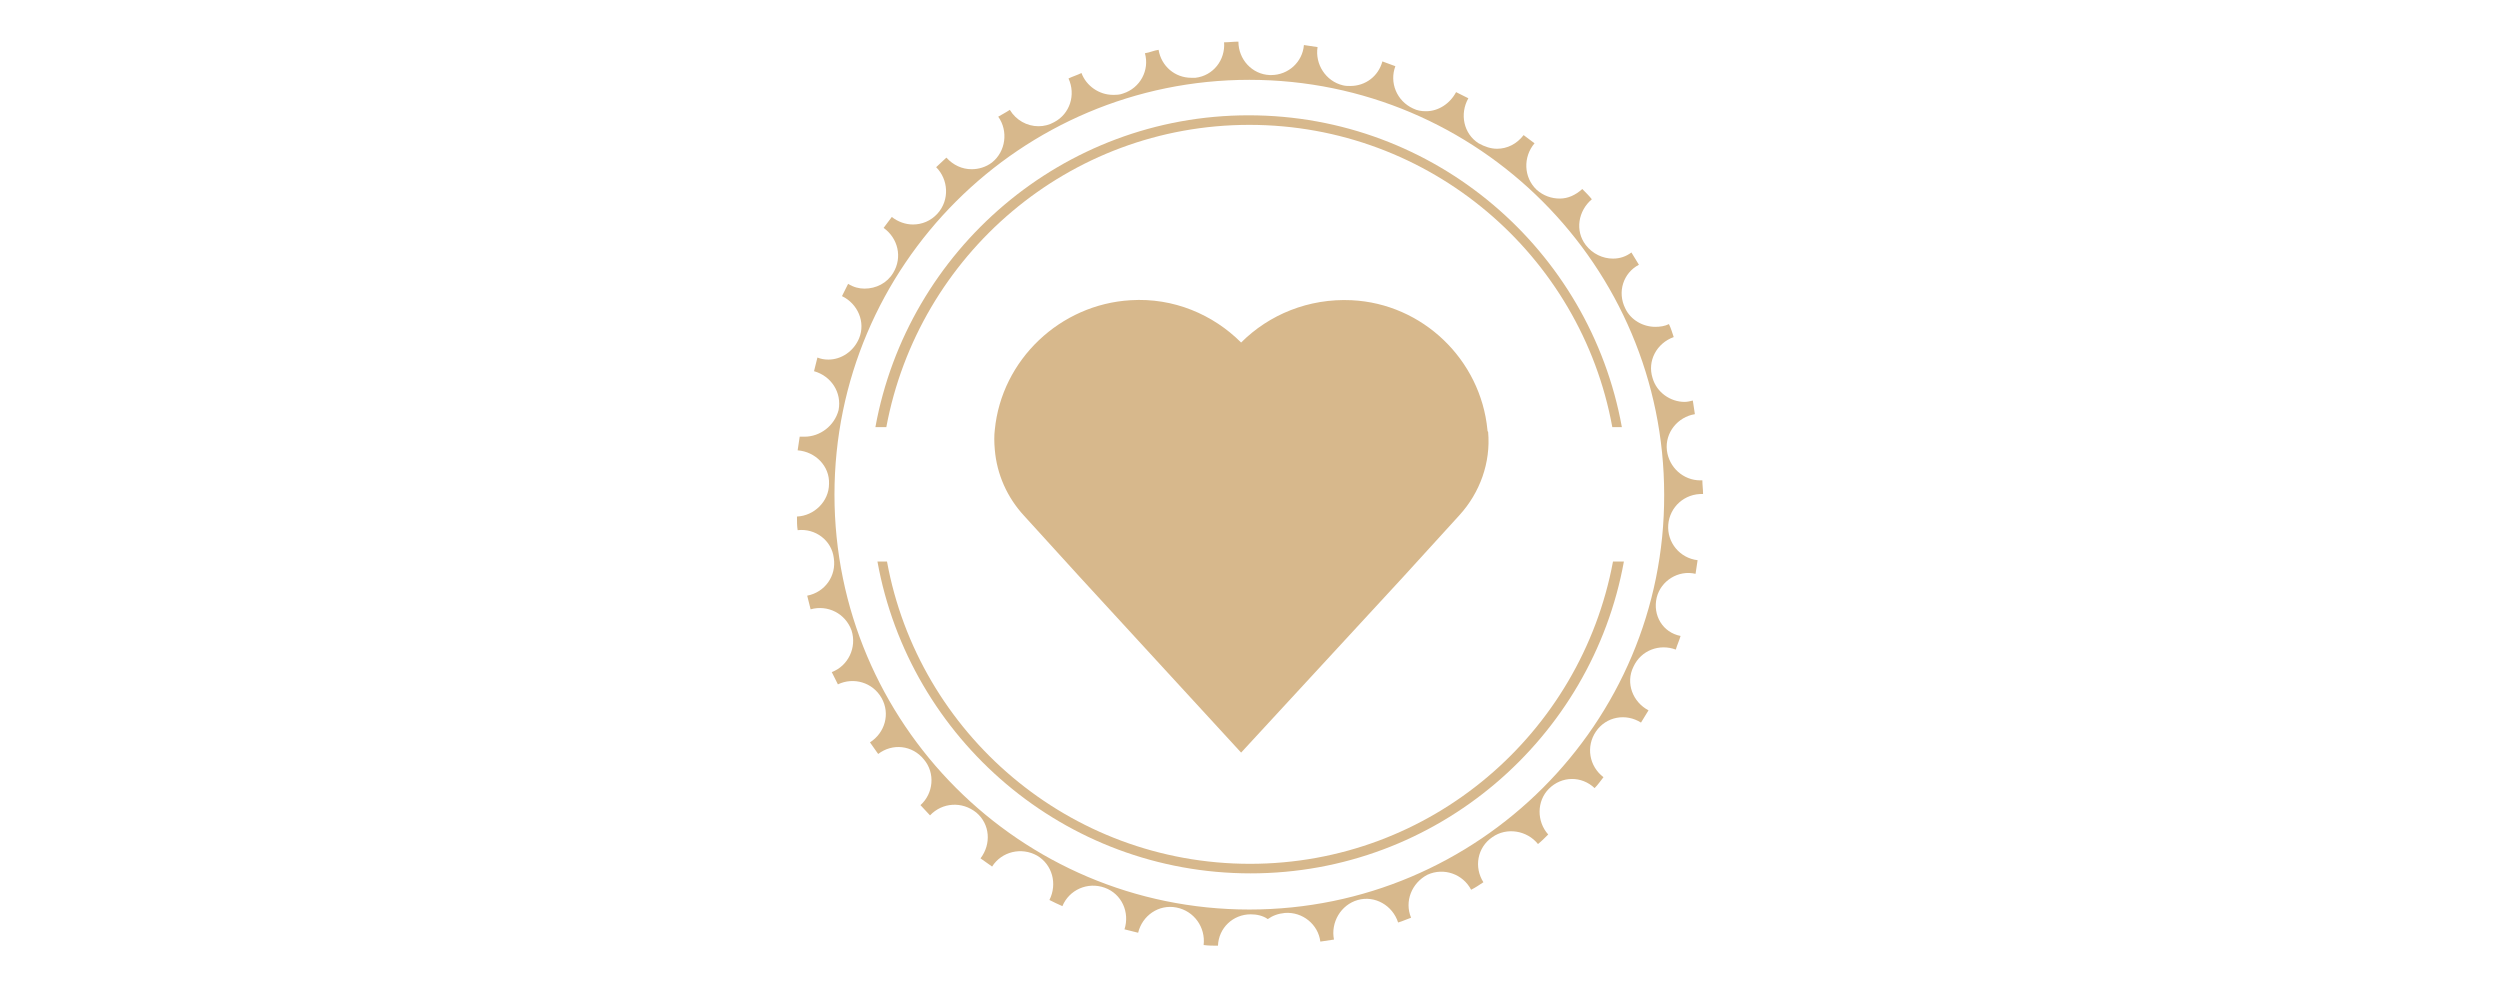
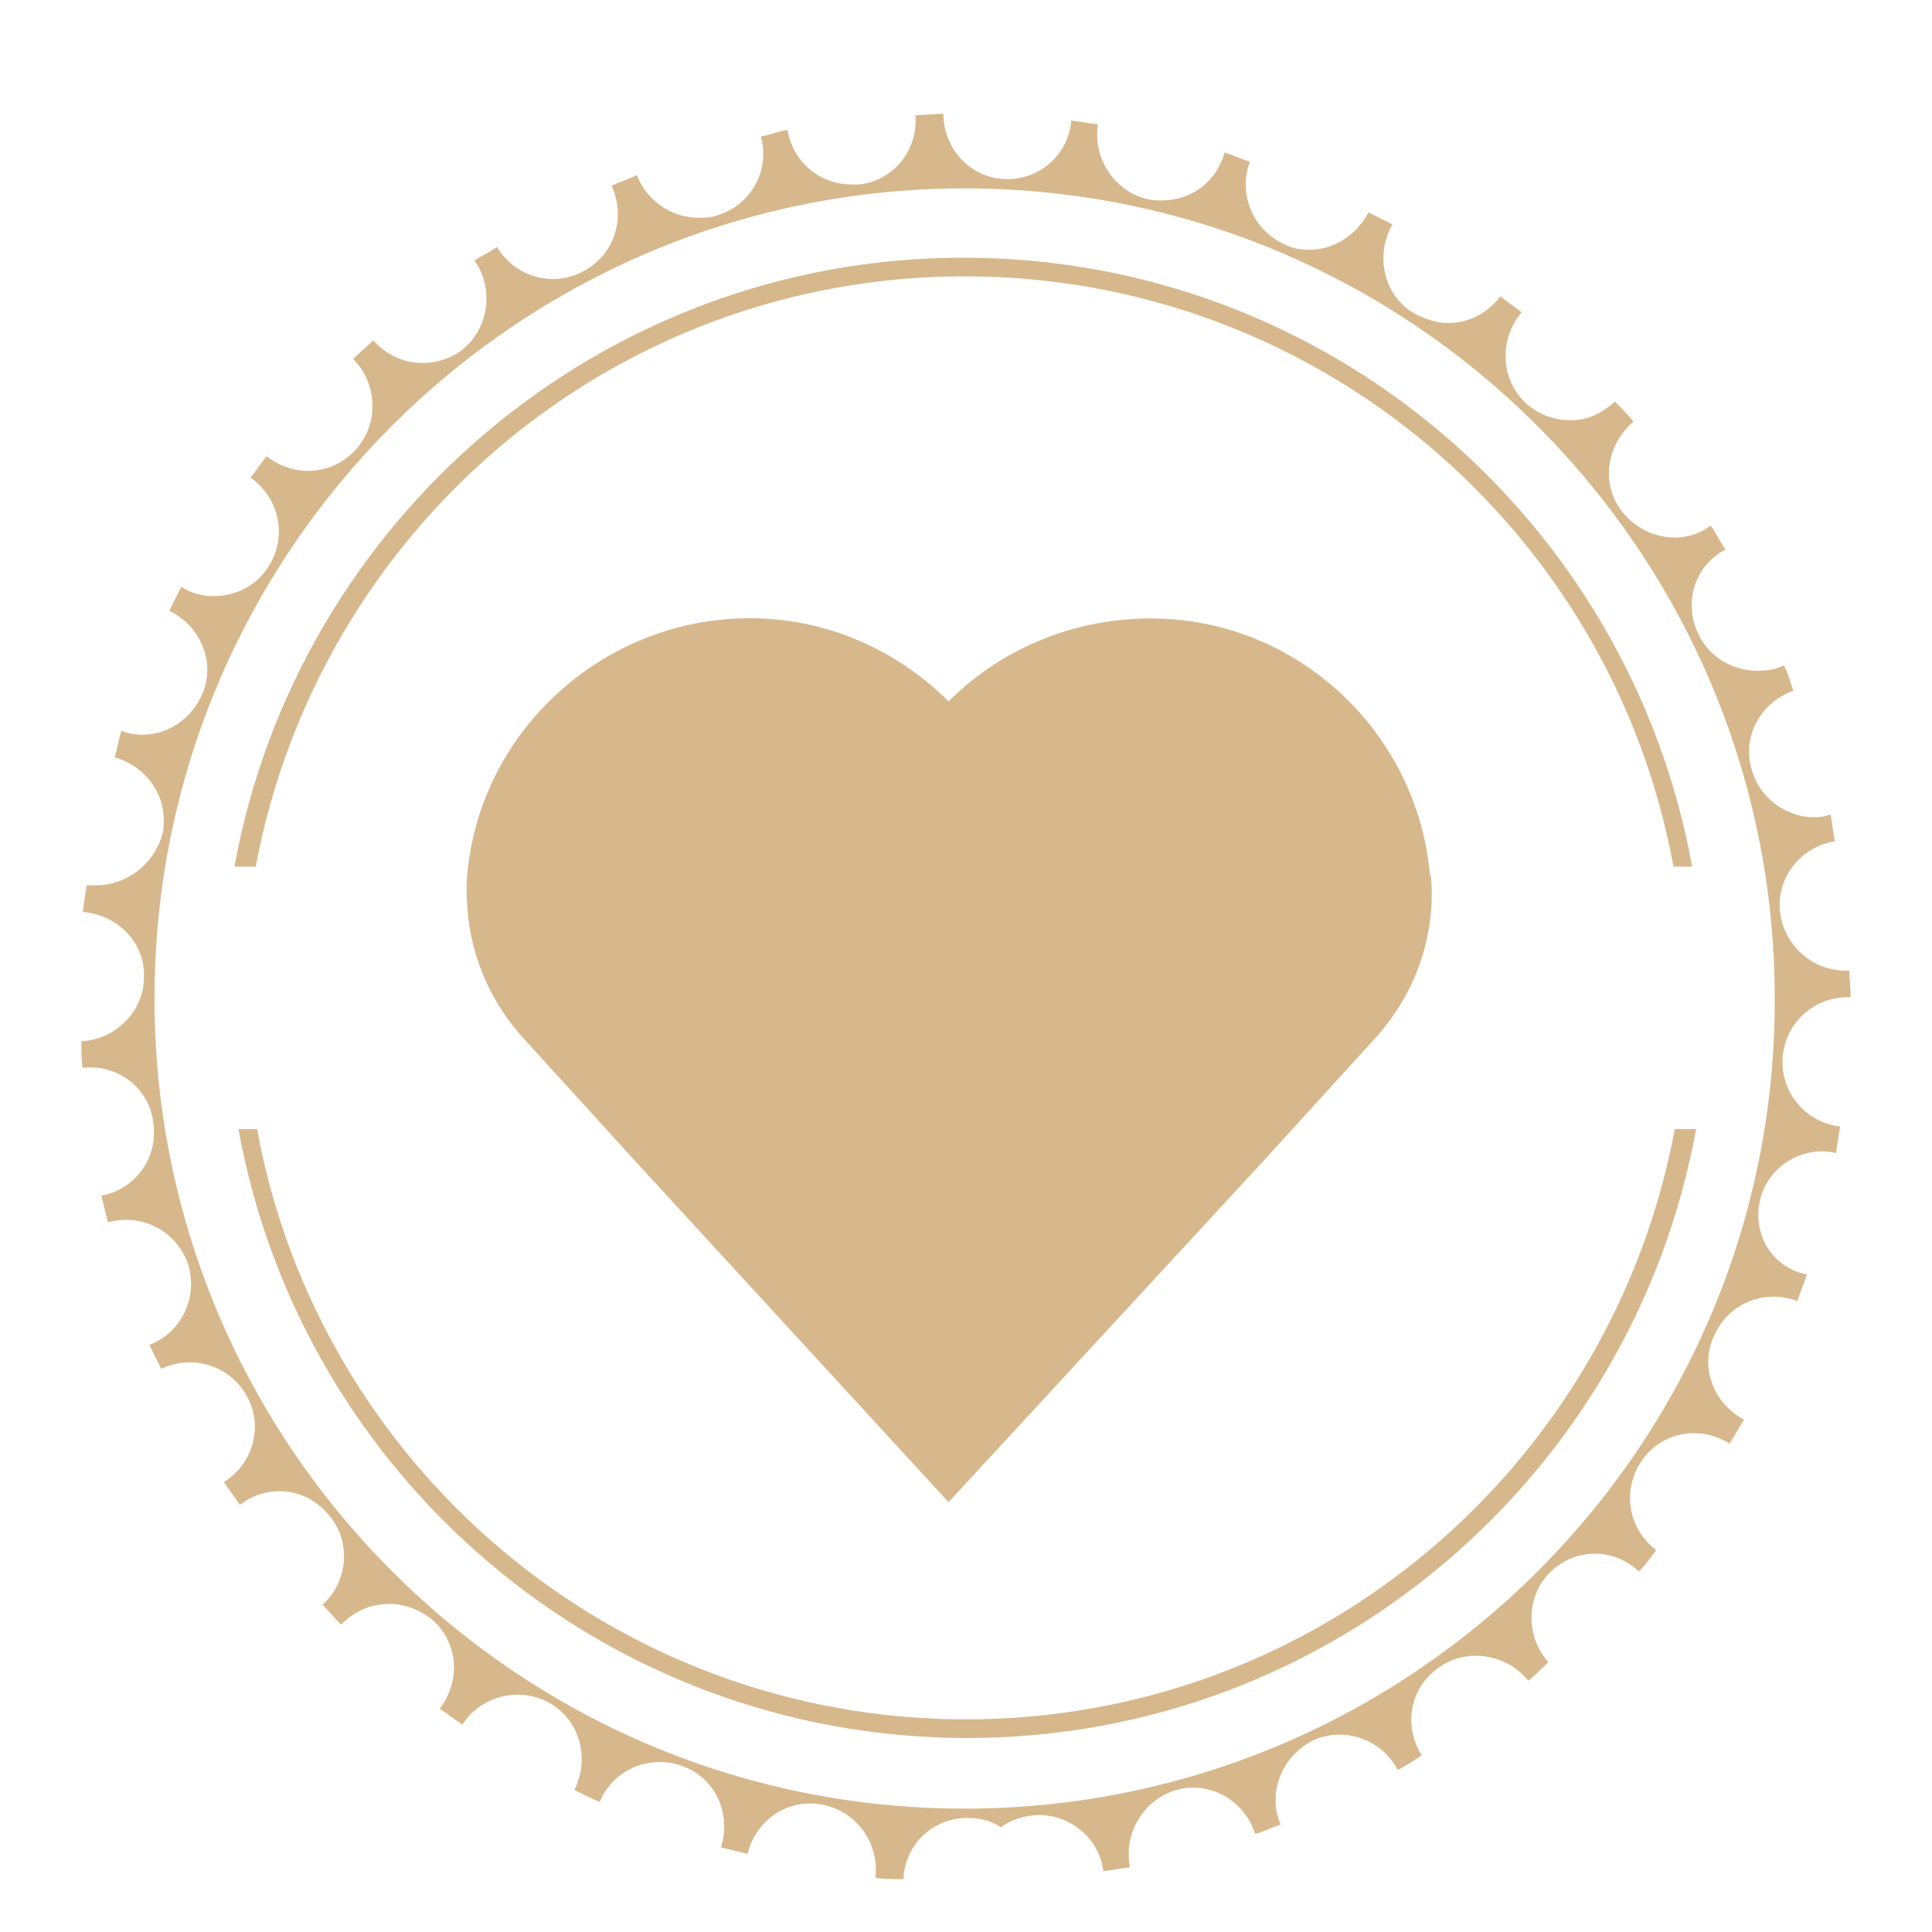
- <svg xmlns="http://www.w3.org/2000/svg" version="1.1" id="Layer_1" x="0px" y="0px" width="235px" height="93px" viewBox="0 0 235 93" enable-background="new 0 0 235 93" xml:space="preserve">
-   <path fill="#D7B88C" d="M155.727,56.185c0.385-1.603,2.053-2.63,3.655-2.245c0.064-0.448,0.128-0.833,0.192-1.282  c-1.668-0.192-2.886-1.667-2.758-3.335c0.129-1.668,1.539-2.951,3.271-2.886c0-0.449-0.064-0.834-0.064-1.283  c-0.064,0-0.129,0-0.192,0c-1.604,0-2.95-1.219-3.143-2.822c-0.192-1.667,1.026-3.143,2.63-3.399  c-0.064-0.449-0.129-0.833-0.193-1.283c-0.256,0.064-0.513,0.128-0.77,0.128c-1.347,0-2.629-0.898-3.014-2.245  c-0.514-1.604,0.385-3.271,1.988-3.848c-0.129-0.385-0.257-0.833-0.449-1.219c-0.385,0.192-0.834,0.257-1.283,0.257  c-1.154,0-2.309-0.642-2.822-1.732c-0.77-1.539-0.191-3.335,1.283-4.104c-0.256-0.385-0.449-0.77-0.705-1.155  c-0.514,0.385-1.091,0.577-1.732,0.577c-0.962,0-1.924-0.449-2.565-1.283c-1.026-1.347-0.705-3.207,0.577-4.297  c-0.256-0.321-0.577-0.642-0.897-0.962c-0.642,0.577-1.347,0.898-2.116,0.898s-1.54-0.256-2.182-0.833  c-1.219-1.155-1.282-3.079-0.191-4.362c-0.321-0.256-0.706-0.513-1.027-0.77c-0.641,0.834-1.539,1.283-2.501,1.283  c-0.577,0-1.154-0.192-1.731-0.513c-1.411-0.897-1.796-2.758-0.963-4.233c-0.385-0.192-0.77-0.385-1.154-0.577  c-0.576,1.09-1.667,1.796-2.821,1.796c-0.449,0-0.834-0.064-1.219-0.257c-1.54-0.706-2.245-2.437-1.667-3.977  c-0.386-0.128-0.834-0.32-1.219-0.449c-0.385,1.411-1.604,2.309-3.016,2.309c-0.256,0-0.448,0-0.705-0.064  c-1.604-0.385-2.629-1.988-2.373-3.592c-0.449-0.064-0.834-0.128-1.283-0.192c-0.128,1.604-1.475,2.822-3.078,2.822  c-0.064,0-0.129,0-0.129,0c-1.667-0.064-2.95-1.475-2.95-3.143c-0.449,0-0.898,0.064-1.347,0.064  c0.128,1.667-1.026,3.143-2.694,3.335c-0.128,0-0.257,0-0.385,0c-1.54,0-2.822-1.09-3.079-2.629  c-0.449,0.064-0.834,0.256-1.283,0.321c0.449,1.604-0.449,3.271-2.052,3.784c-0.321,0.128-0.641,0.128-0.962,0.128  c-1.283,0-2.501-0.833-2.95-2.052c-0.385,0.192-0.834,0.321-1.219,0.513c0.706,1.539,0.128,3.335-1.347,4.104  c-0.449,0.257-0.962,0.385-1.475,0.385c-1.09,0-2.117-0.578-2.694-1.54c-0.385,0.257-0.77,0.449-1.09,0.642  c0.962,1.347,0.706,3.271-0.577,4.297c-0.577,0.449-1.283,0.642-1.924,0.642c-0.898,0-1.731-0.385-2.373-1.09  c-0.32,0.321-0.641,0.577-0.962,0.898c1.154,1.154,1.283,3.079,0.128,4.361c-0.642,0.706-1.475,1.026-2.309,1.026  c-0.706,0-1.411-0.257-1.988-0.706c-0.256,0.321-0.513,0.706-0.77,1.026c1.347,0.962,1.796,2.758,0.898,4.233  c-0.578,0.962-1.604,1.475-2.694,1.475c-0.513,0-1.026-0.128-1.54-0.449c-0.192,0.385-0.385,0.77-0.577,1.155  c1.475,0.706,2.245,2.437,1.604,3.977c-0.513,1.219-1.667,1.988-2.886,1.988c-0.385,0-0.706-0.064-1.026-0.192  c-0.128,0.449-0.192,0.833-0.32,1.283c1.603,0.449,2.629,1.988,2.309,3.656c-0.385,1.475-1.731,2.501-3.207,2.501  c-0.128,0-0.321,0-0.449,0c-0.064,0.449-0.128,0.833-0.192,1.283c1.667,0.128,3.015,1.475,2.95,3.143  c0,1.668-1.411,3.015-3.014,3.079c0,0.449,0,0.897,0.064,1.282c1.667-0.192,3.207,0.962,3.399,2.63  c0.256,1.668-0.834,3.207-2.501,3.527c0.128,0.449,0.192,0.834,0.321,1.283c1.604-0.449,3.271,0.385,3.848,1.988  c0.513,1.604-0.321,3.335-1.86,3.912c0.192,0.385,0.385,0.77,0.577,1.154c1.475-0.705,3.271-0.192,4.105,1.283  c0.833,1.475,0.32,3.271-1.09,4.169c0.256,0.385,0.513,0.706,0.77,1.091c1.347-1.027,3.207-0.834,4.297,0.513  c1.09,1.282,0.898,3.206-0.321,4.297c0.321,0.321,0.577,0.642,0.898,0.962c1.154-1.219,3.014-1.347,4.361-0.256  c1.283,1.09,1.411,2.95,0.385,4.297c0.385,0.256,0.706,0.514,1.09,0.77c0.898-1.411,2.758-1.859,4.233-1.026  c1.411,0.834,1.924,2.63,1.155,4.169c0.385,0.193,0.77,0.385,1.219,0.578c0.641-1.54,2.373-2.31,3.977-1.732  c1.603,0.577,2.373,2.309,1.86,3.912c0.449,0.129,0.833,0.193,1.283,0.321c0.385-1.604,1.924-2.694,3.592-2.374  c1.667,0.321,2.758,1.861,2.565,3.528c0.449,0.063,0.898,0.063,1.347,0.063c0.064-1.667,1.411-2.949,3.079-2.949  c0.578,0,1.155,0.128,1.604,0.448c0.449-0.32,0.962-0.513,1.604-0.577c1.667-0.128,3.143,1.09,3.335,2.693  c0.448-0.063,0.897-0.128,1.282-0.191c-0.32-1.604,0.642-3.271,2.245-3.721s3.271,0.514,3.784,2.117  c0.449-0.129,0.834-0.321,1.219-0.449c-0.642-1.539,0.064-3.271,1.539-4.041c1.539-0.705,3.336-0.064,4.105,1.411  c0.385-0.192,0.77-0.448,1.154-0.706c-0.898-1.41-0.578-3.271,0.834-4.232c1.346-0.962,3.271-0.642,4.297,0.642  c0.32-0.257,0.641-0.577,0.962-0.898c-1.091-1.218-1.091-3.143,0.063-4.297c1.219-1.219,3.079-1.219,4.298-0.064  c0.321-0.32,0.577-0.705,0.834-1.026c-1.347-1.025-1.668-2.886-0.706-4.297c0.963-1.411,2.822-1.732,4.233-0.834  c0.257-0.385,0.449-0.77,0.706-1.154c-1.476-0.77-2.182-2.565-1.412-4.105c0.706-1.539,2.438-2.18,3.977-1.604  c0.129-0.448,0.321-0.833,0.449-1.282C156.303,59.456,155.342,57.853,155.727,56.185z M117.436,85.496  c-21.55,0-38.996-17.51-38.996-38.996c0-21.55,17.51-38.996,38.996-38.996c21.55,0,38.996,17.51,38.996,38.996  C156.496,67.986,138.986,85.496,117.436,85.496z" />
+ <svg xmlns="http://www.w3.org/2000/svg" version="1.1" id="Layer_1" x="0px" y="0px" width="93px" height="93px" viewBox="1.5 1.5 93 93" enable-background="new 1.5 1.5 93 93" xml:space="preserve">
+   <path fill="#D7B88C" d="M86.225,59.25c0.385-1.604,2.053-2.631,3.654-2.246c0.064-0.445,0.129-0.832,0.193-1.279  c-1.668-0.193-2.887-1.668-2.758-3.336c0.129-1.669,1.539-2.951,3.27-2.886c0-0.448-0.062-0.834-0.062-1.283  c-0.064,0-0.129,0-0.191,0c-1.604,0-2.951-1.219-3.145-2.822c-0.191-1.667,1.025-3.143,2.631-3.399  c-0.064-0.449-0.129-0.833-0.193-1.283c-0.256,0.064-0.514,0.128-0.77,0.128c-1.348,0-2.629-0.898-3.016-2.245  c-0.514-1.604,0.387-3.271,1.988-3.848c-0.129-0.385-0.256-0.833-0.449-1.219c-0.385,0.192-0.834,0.257-1.281,0.257  c-1.154,0-2.311-0.642-2.822-1.732c-0.771-1.539-0.191-3.335,1.283-4.104c-0.258-0.385-0.449-0.77-0.705-1.155  c-0.516,0.385-1.092,0.577-1.732,0.577c-0.961,0-1.924-0.449-2.562-1.283c-1.027-1.347-0.705-3.207,0.574-4.297  c-0.256-0.321-0.574-0.642-0.895-0.962c-0.643,0.577-1.348,0.898-2.117,0.898c-0.768,0-1.539-0.256-2.182-0.833  c-1.219-1.155-1.281-3.079-0.191-4.362c-0.32-0.256-0.705-0.513-1.025-0.77c-0.643,0.834-1.539,1.283-2.502,1.283  c-0.576,0-1.154-0.192-1.73-0.513c-1.41-0.897-1.797-2.758-0.963-4.233c-0.385-0.192-0.771-0.385-1.154-0.577  c-0.576,1.09-1.666,1.796-2.82,1.796c-0.447,0-0.834-0.064-1.219-0.257c-1.541-0.706-2.246-2.437-1.668-3.977  c-0.387-0.128-0.834-0.32-1.219-0.449c-0.385,1.411-1.604,2.309-3.016,2.309c-0.258,0-0.449,0-0.705-0.064  c-1.604-0.385-2.629-1.988-2.373-3.592c-0.449-0.064-0.834-0.128-1.283-0.192c-0.129,1.604-1.475,2.822-3.078,2.822  c-0.062,0-0.129,0-0.129,0c-1.667-0.064-2.95-1.475-2.95-3.143c-0.449,0-0.898,0.064-1.348,0.064  c0.129,1.667-1.025,3.143-2.693,3.335c-0.128,0-0.257,0-0.385,0c-1.54,0-2.822-1.09-3.079-2.629  c-0.449,0.064-0.834,0.256-1.283,0.321c0.449,1.604-0.448,3.271-2.052,3.784c-0.321,0.128-0.641,0.128-0.963,0.128  c-1.282,0-2.5-0.833-2.949-2.052c-0.385,0.192-0.834,0.321-1.219,0.513c0.705,1.539,0.127,3.335-1.348,4.104  c-0.449,0.257-0.962,0.385-1.475,0.385c-1.09,0-2.117-0.578-2.693-1.54c-0.386,0.257-0.771,0.449-1.091,0.642  c0.962,1.347,0.706,3.271-0.577,4.297c-0.576,0.449-1.283,0.642-1.924,0.642c-0.898,0-1.73-0.385-2.373-1.09  c-0.32,0.321-0.641,0.577-0.962,0.898c1.154,1.154,1.283,3.079,0.128,4.361c-0.643,0.706-1.475,1.026-2.309,1.026  c-0.706,0-1.411-0.257-1.988-0.706c-0.256,0.321-0.514,0.706-0.77,1.026c1.347,0.962,1.795,2.758,0.897,4.233  c-0.578,0.962-1.604,1.475-2.694,1.475c-0.513,0-1.025-0.128-1.539-0.449c-0.192,0.385-0.386,0.77-0.578,1.155  c1.476,0.706,2.246,2.437,1.604,3.977c-0.513,1.219-1.667,1.988-2.886,1.988c-0.385,0-0.706-0.064-1.026-0.192  c-0.128,0.449-0.192,0.833-0.319,1.283c1.603,0.449,2.629,1.988,2.309,3.656c-0.385,1.475-1.73,2.501-3.207,2.501  c-0.128,0-0.32,0-0.449,0c-0.064,0.449-0.128,0.833-0.191,1.283c1.666,0.128,3.015,1.475,2.949,3.143c0,1.667-1.41,3.016-3.014,3.08  c0,0.447,0,0.896,0.064,1.281c1.666-0.191,3.207,0.961,3.398,2.629c0.256,1.668-0.834,3.207-2.501,3.527  c0.128,0.447,0.192,0.834,0.321,1.281c1.604-0.447,3.271,0.387,3.848,1.988c0.514,1.605-0.32,3.336-1.859,3.912  c0.191,0.385,0.385,0.77,0.576,1.154c1.476-0.705,3.271-0.191,4.105,1.283c0.833,1.475,0.32,3.271-1.09,4.17  c0.256,0.385,0.513,0.705,0.77,1.09c1.348-1.027,3.207-0.834,4.297,0.514c1.09,1.281,0.898,3.205-0.32,4.297  c0.32,0.32,0.576,0.643,0.897,0.961c1.154-1.219,3.015-1.346,4.361-0.256c1.282,1.09,1.411,2.951,0.385,4.297  c0.386,0.256,0.706,0.516,1.091,0.771c0.897-1.41,2.758-1.857,4.232-1.025c1.411,0.834,1.924,2.631,1.154,4.17  c0.386,0.191,0.771,0.385,1.22,0.576c0.641-1.539,2.373-2.309,3.978-1.73c1.603,0.576,2.373,2.309,1.859,3.912  c0.449,0.129,0.833,0.191,1.283,0.32c0.385-1.604,1.924-2.693,3.592-2.373c1.667,0.32,2.758,1.859,2.564,3.527  c0.449,0.061,0.898,0.061,1.348,0.061c0.064-1.666,1.41-2.949,3.079-2.949c0.58,0,1.156,0.131,1.603,0.449  c0.449-0.318,0.963-0.514,1.605-0.578c1.668-0.127,3.143,1.092,3.336,2.693c0.447-0.061,0.896-0.127,1.281-0.191  c-0.32-1.604,0.643-3.27,2.246-3.721c1.602-0.449,3.27,0.514,3.781,2.117c0.449-0.129,0.834-0.32,1.221-0.449  c-0.643-1.539,0.062-3.27,1.539-4.041c1.539-0.705,3.336-0.062,4.104,1.412c0.385-0.193,0.771-0.449,1.154-0.707  c-0.898-1.41-0.578-3.27,0.834-4.23c1.346-0.963,3.271-0.643,4.297,0.643c0.32-0.258,0.641-0.576,0.963-0.898  c-1.092-1.217-1.092-3.143,0.062-4.297c1.219-1.219,3.078-1.219,4.297-0.062c0.32-0.32,0.578-0.705,0.834-1.027  c-1.348-1.023-1.668-2.885-0.705-4.297c0.963-1.41,2.822-1.732,4.232-0.834c0.258-0.385,0.449-0.77,0.705-1.154  c-1.475-0.77-2.182-2.562-1.412-4.104c0.707-1.539,2.439-2.182,3.979-1.604c0.129-0.447,0.32-0.832,0.449-1.281  C86.801,62.521,85.84,60.918,86.225,59.25z M47.933,88.561c-21.549,0-38.996-17.51-38.996-38.996  c0-21.549,17.511-38.996,38.996-38.996c21.551,0,38.997,17.51,38.997,38.996C86.994,71.051,69.484,88.561,47.933,88.561z" />
  <g>
-     <path fill="#D7B88C" d="M83.314,40.15c3.015-16.163,17.125-28.413,34.122-28.413s31.171,12.25,34.121,28.413h0.898   c-3.014-16.676-17.574-29.311-35.083-29.311S85.303,23.539,82.288,40.15H83.314z" />
-     <path fill="#D7B88C" d="M151.621,52.785c-3.014,16.163-17.125,28.414-34.121,28.414c-16.997,0-31.171-12.251-34.122-28.414H82.48   c3.015,16.676,17.574,29.312,35.083,29.312c17.51,0,32.069-12.699,35.083-29.312H151.621z" />
+     <path fill="#D7B88C" d="M13.812,43.215c3.015-16.163,17.125-28.413,34.121-28.413c16.999,0,31.172,12.25,34.122,28.413h0.898   C79.939,26.539,65.379,13.904,47.87,13.904c-17.509,0-32.069,12.7-35.084,29.311H13.812z" />
+     <path fill="#D7B88C" d="M82.119,55.85c-3.014,16.164-17.125,28.414-34.122,28.414c-16.997,0-31.171-12.25-34.122-28.414h-0.897   c3.015,16.676,17.574,29.312,35.082,29.312c17.51,0,32.069-12.699,35.084-29.312H82.119z" />
  </g>
-   <path fill="#D7B88C" d="M139.82,40.407c-0.642-6.606-6.094-11.865-12.764-12.186c-4.041-0.192-7.761,1.347-10.391,3.977  c-2.629-2.63-6.35-4.233-10.39-3.977c-6.606,0.385-12.122,5.58-12.764,12.186c-0.064,0.513-0.064,1.155,0,1.86  c0.192,2.309,1.155,4.489,2.758,6.221l5.195,5.709l15.201,16.547l15.266-16.547l5.259-5.773c1.924-2.116,2.95-4.938,2.694-7.825  C139.82,40.535,139.82,40.471,139.82,40.407z" />
+   <path fill="#D7B88C" d="M70.318,43.472c-0.645-6.606-6.094-11.865-12.764-12.186c-4.041-0.192-7.764,1.347-10.393,3.977  c-2.629-2.63-6.35-4.233-10.391-3.977c-6.605,0.385-12.121,5.58-12.764,12.186c-0.064,0.513-0.064,1.155,0,1.86  c0.192,2.309,1.155,4.488,2.758,6.221l5.195,5.709l15.201,16.547L62.43,57.262l5.258-5.773c1.924-2.115,2.951-4.938,2.693-7.824  C70.318,43.6,70.318,43.536,70.318,43.472z" />
</svg>
